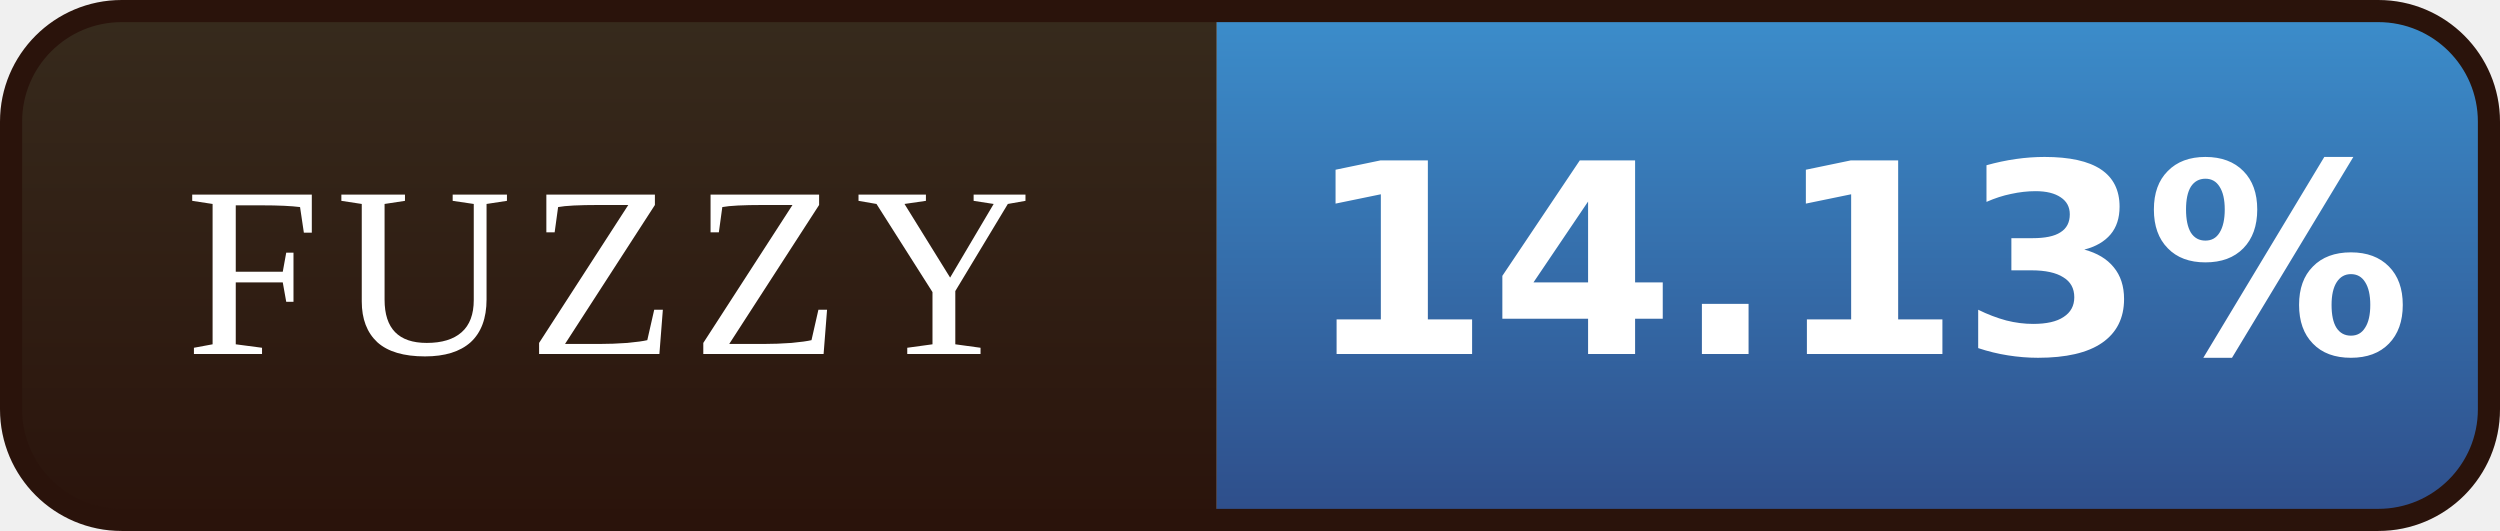
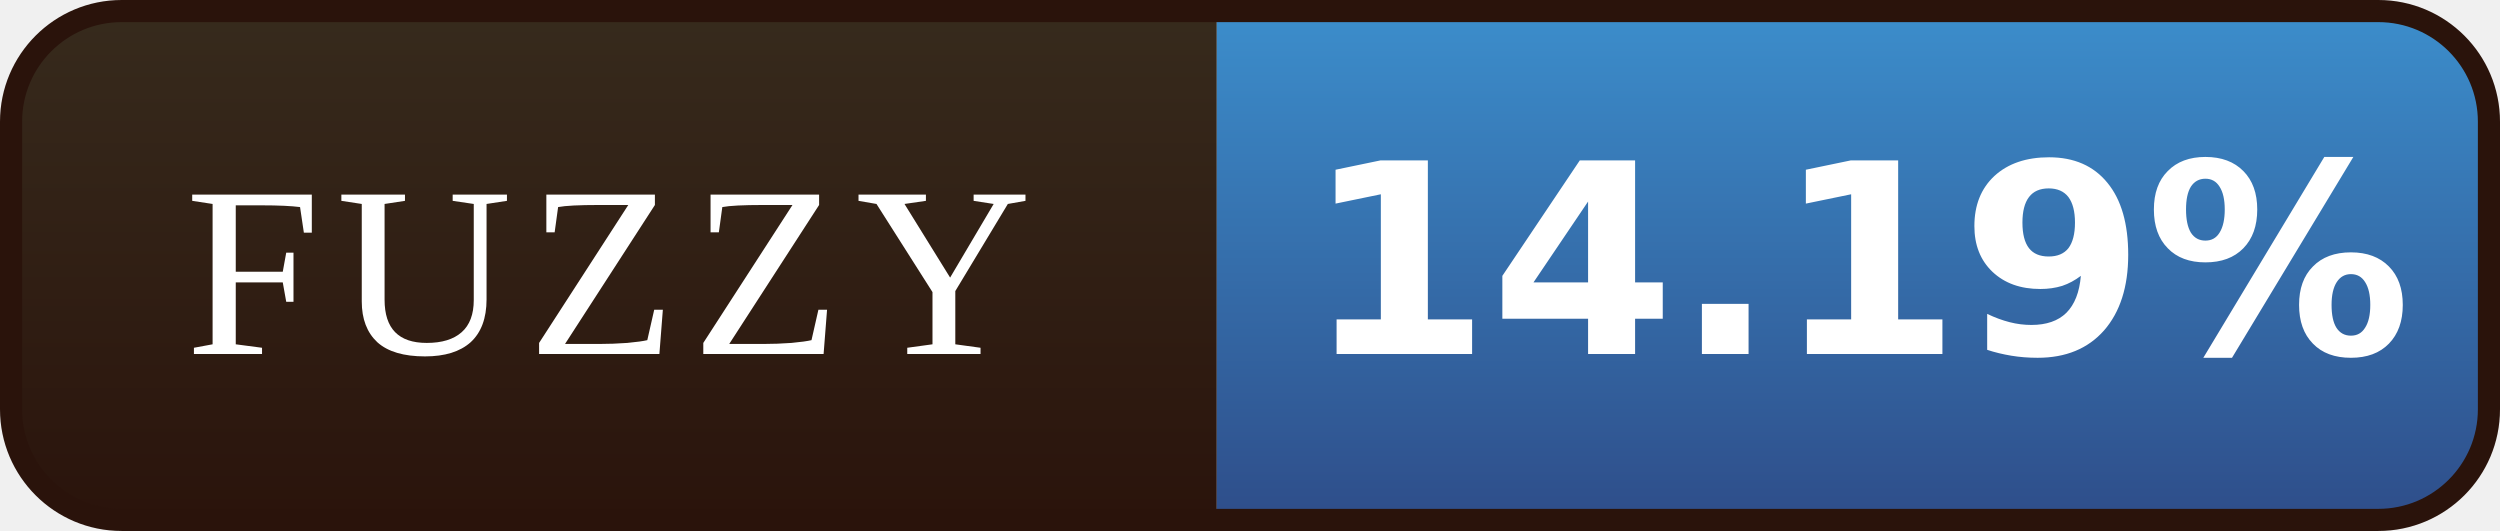
- <svg xmlns="http://www.w3.org/2000/svg" width="113" height="24" viewBox="0 0 113 24" role="img" aria-label="FUZZY: 14.13%">
+ <svg xmlns="http://www.w3.org/2000/svg" width="113" height="24" viewBox="0 0 113 24" role="img" aria-label="FUZZY: 14.19%">
  <defs>
    <linearGradient id="l" x1="0" y1="0" x2="0" y2="1">
      <stop offset="0" stop-color="#372B1D" />
      <stop offset="1" stop-color="#2A130B" />
    </linearGradient>
    <linearGradient id="v" x1="0" y1="0" x2="0" y2="1">
      <stop offset="0" stop-color="#3C8FCD" />
      <stop offset="1" stop-color="#2E4C88" />
    </linearGradient>
    <clipPath id="r">
      <rect x="0.5" y="0.5" width="112" height="23" rx="5" />
    </clipPath>
  </defs>
  <g clip-path="url(#r)">
    <rect width="55" height="24" fill="url(#l)" />
    <rect x="55" width="58" height="24" fill="url(#v)" />
  </g>
  <rect x="0.5" y="0.5" width="112" height="23" rx="5" fill="none" stroke="#2A130B" />
  <g font-family="Georgia,'Times New Roman',serif" font-size="11" letter-spacing="0.7" fill="#FFFFFF" text-anchor="middle">
    <text x="27.5" y="16">FUZZY</text>
  </g>
  <g font-family="Verdana,'DejaVu Sans',sans-serif" font-size="12" font-weight="bold" fill="#FFFFFF" text-anchor="middle">
-     <text x="84.0" y="16">14.13%</text>
+     <text x="84.0" y="16">14.19%</text>
  </g>
</svg>
